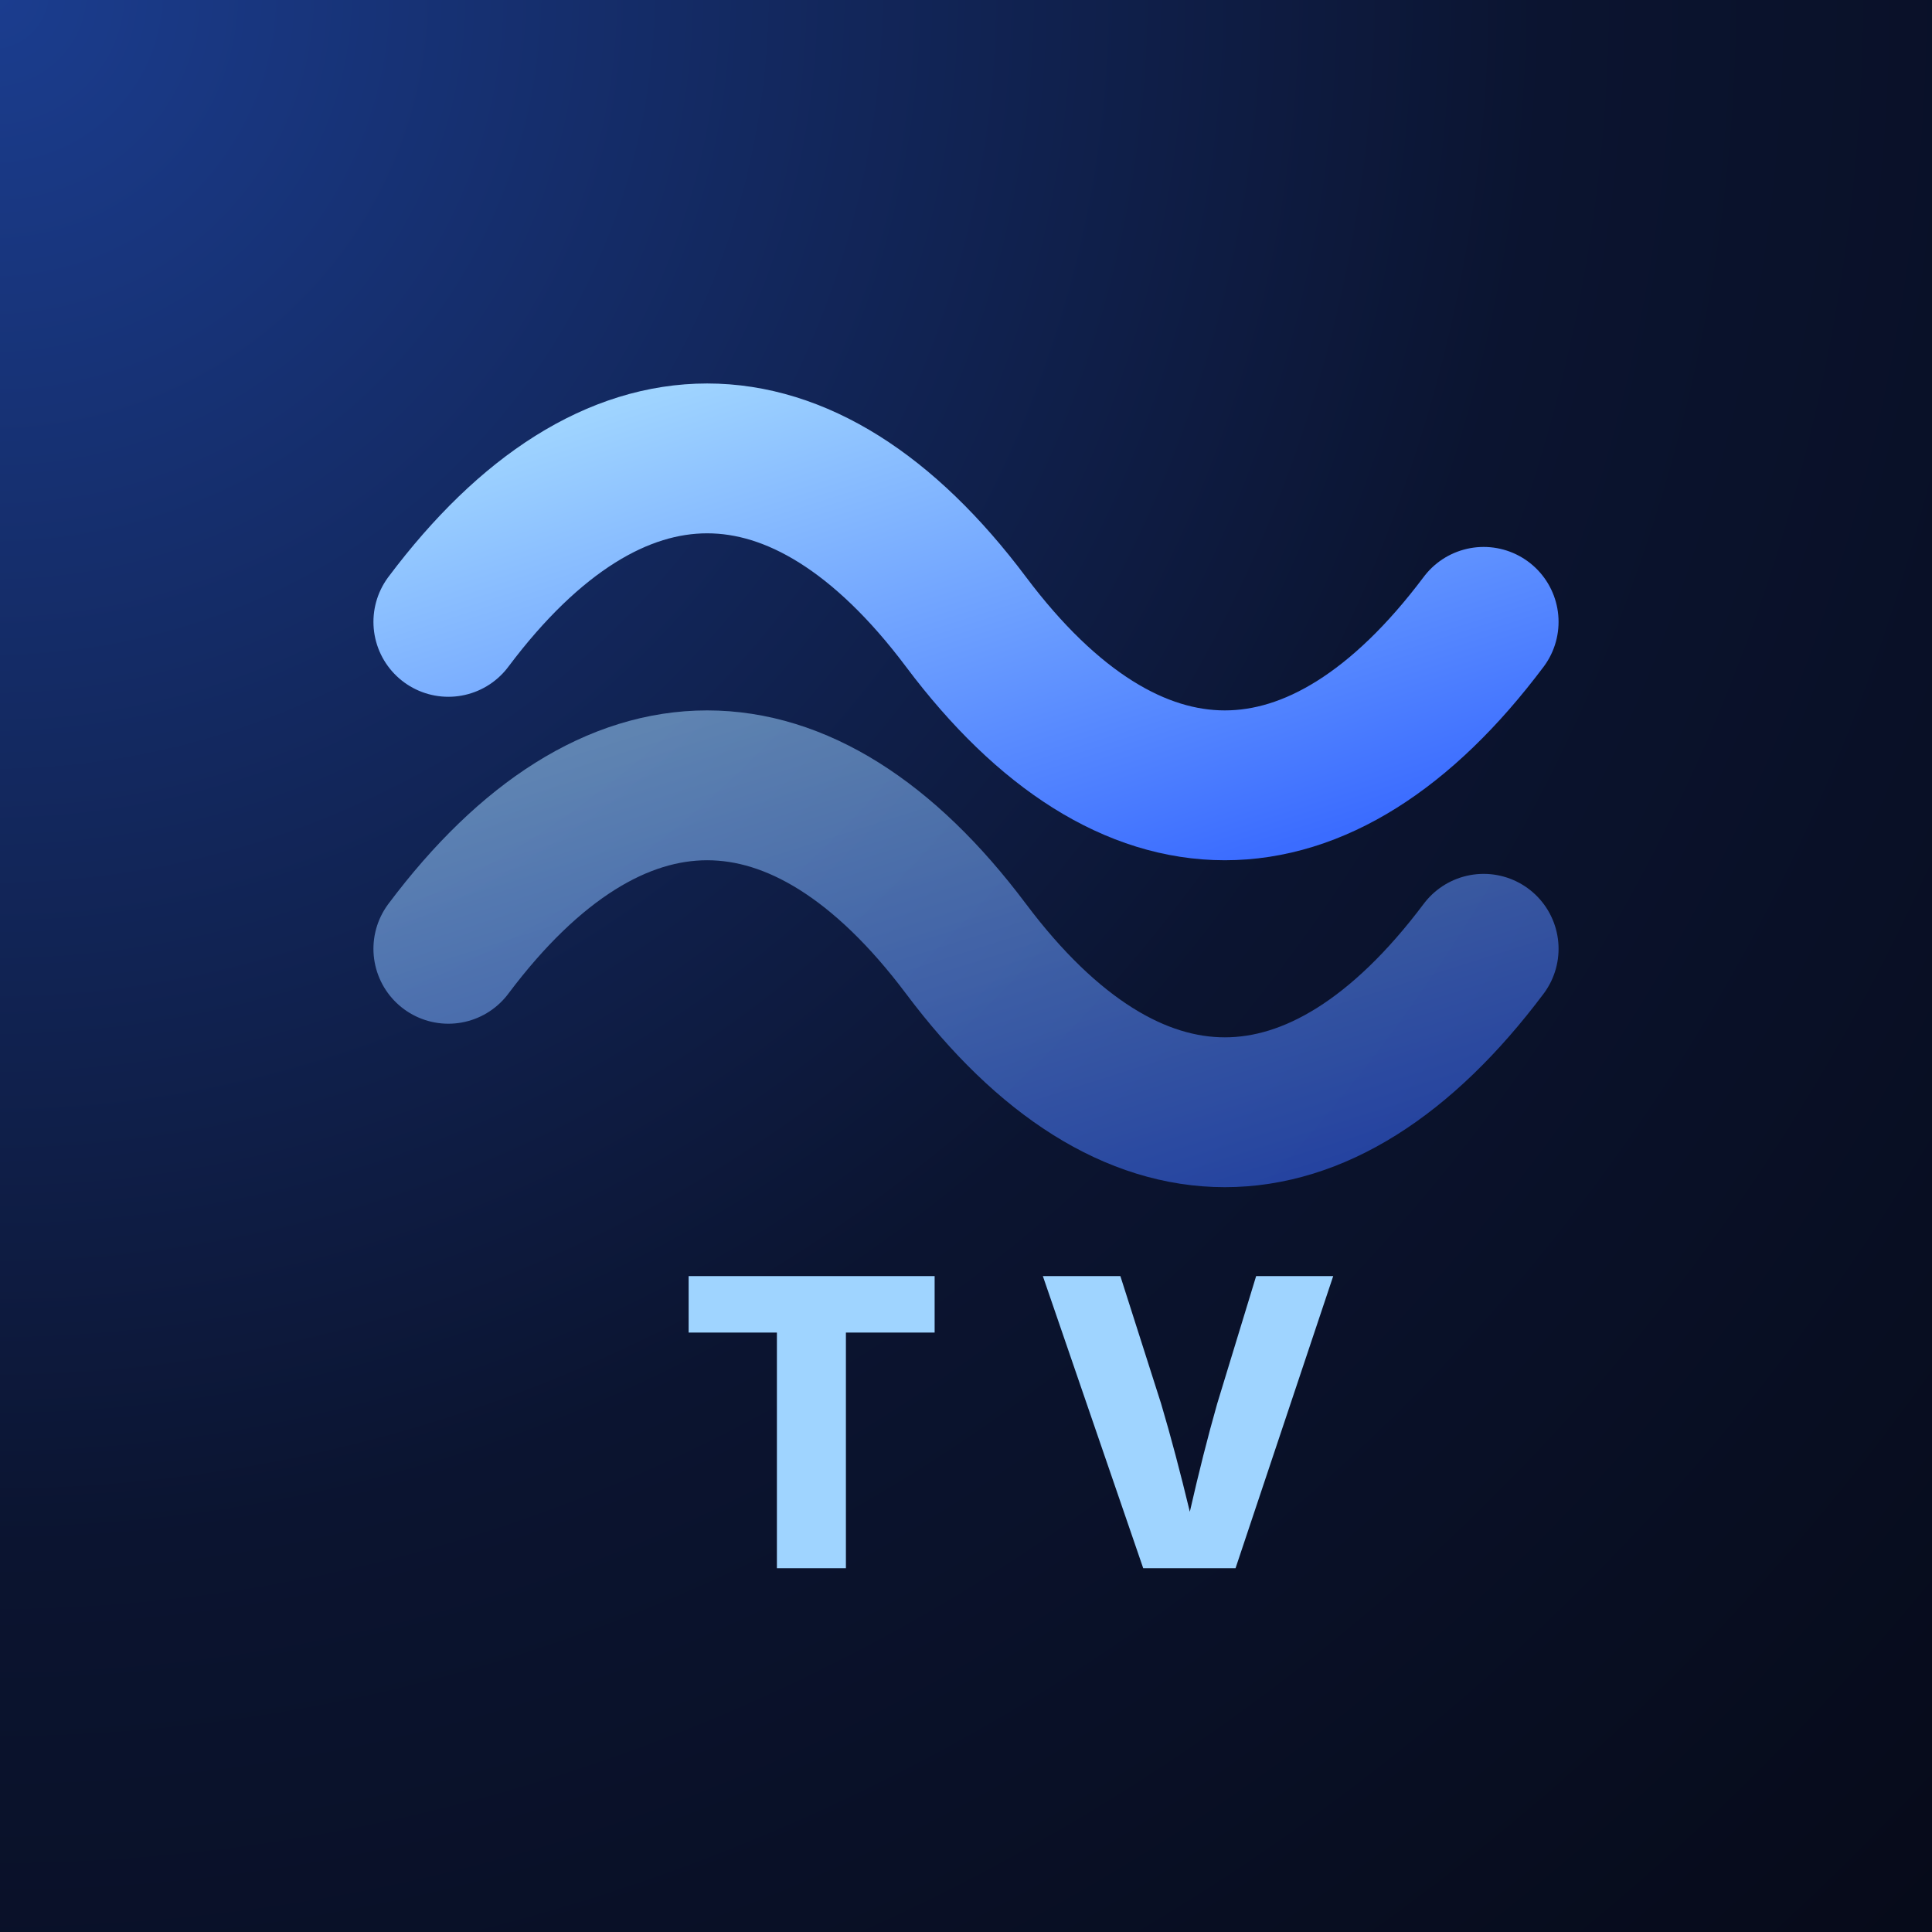
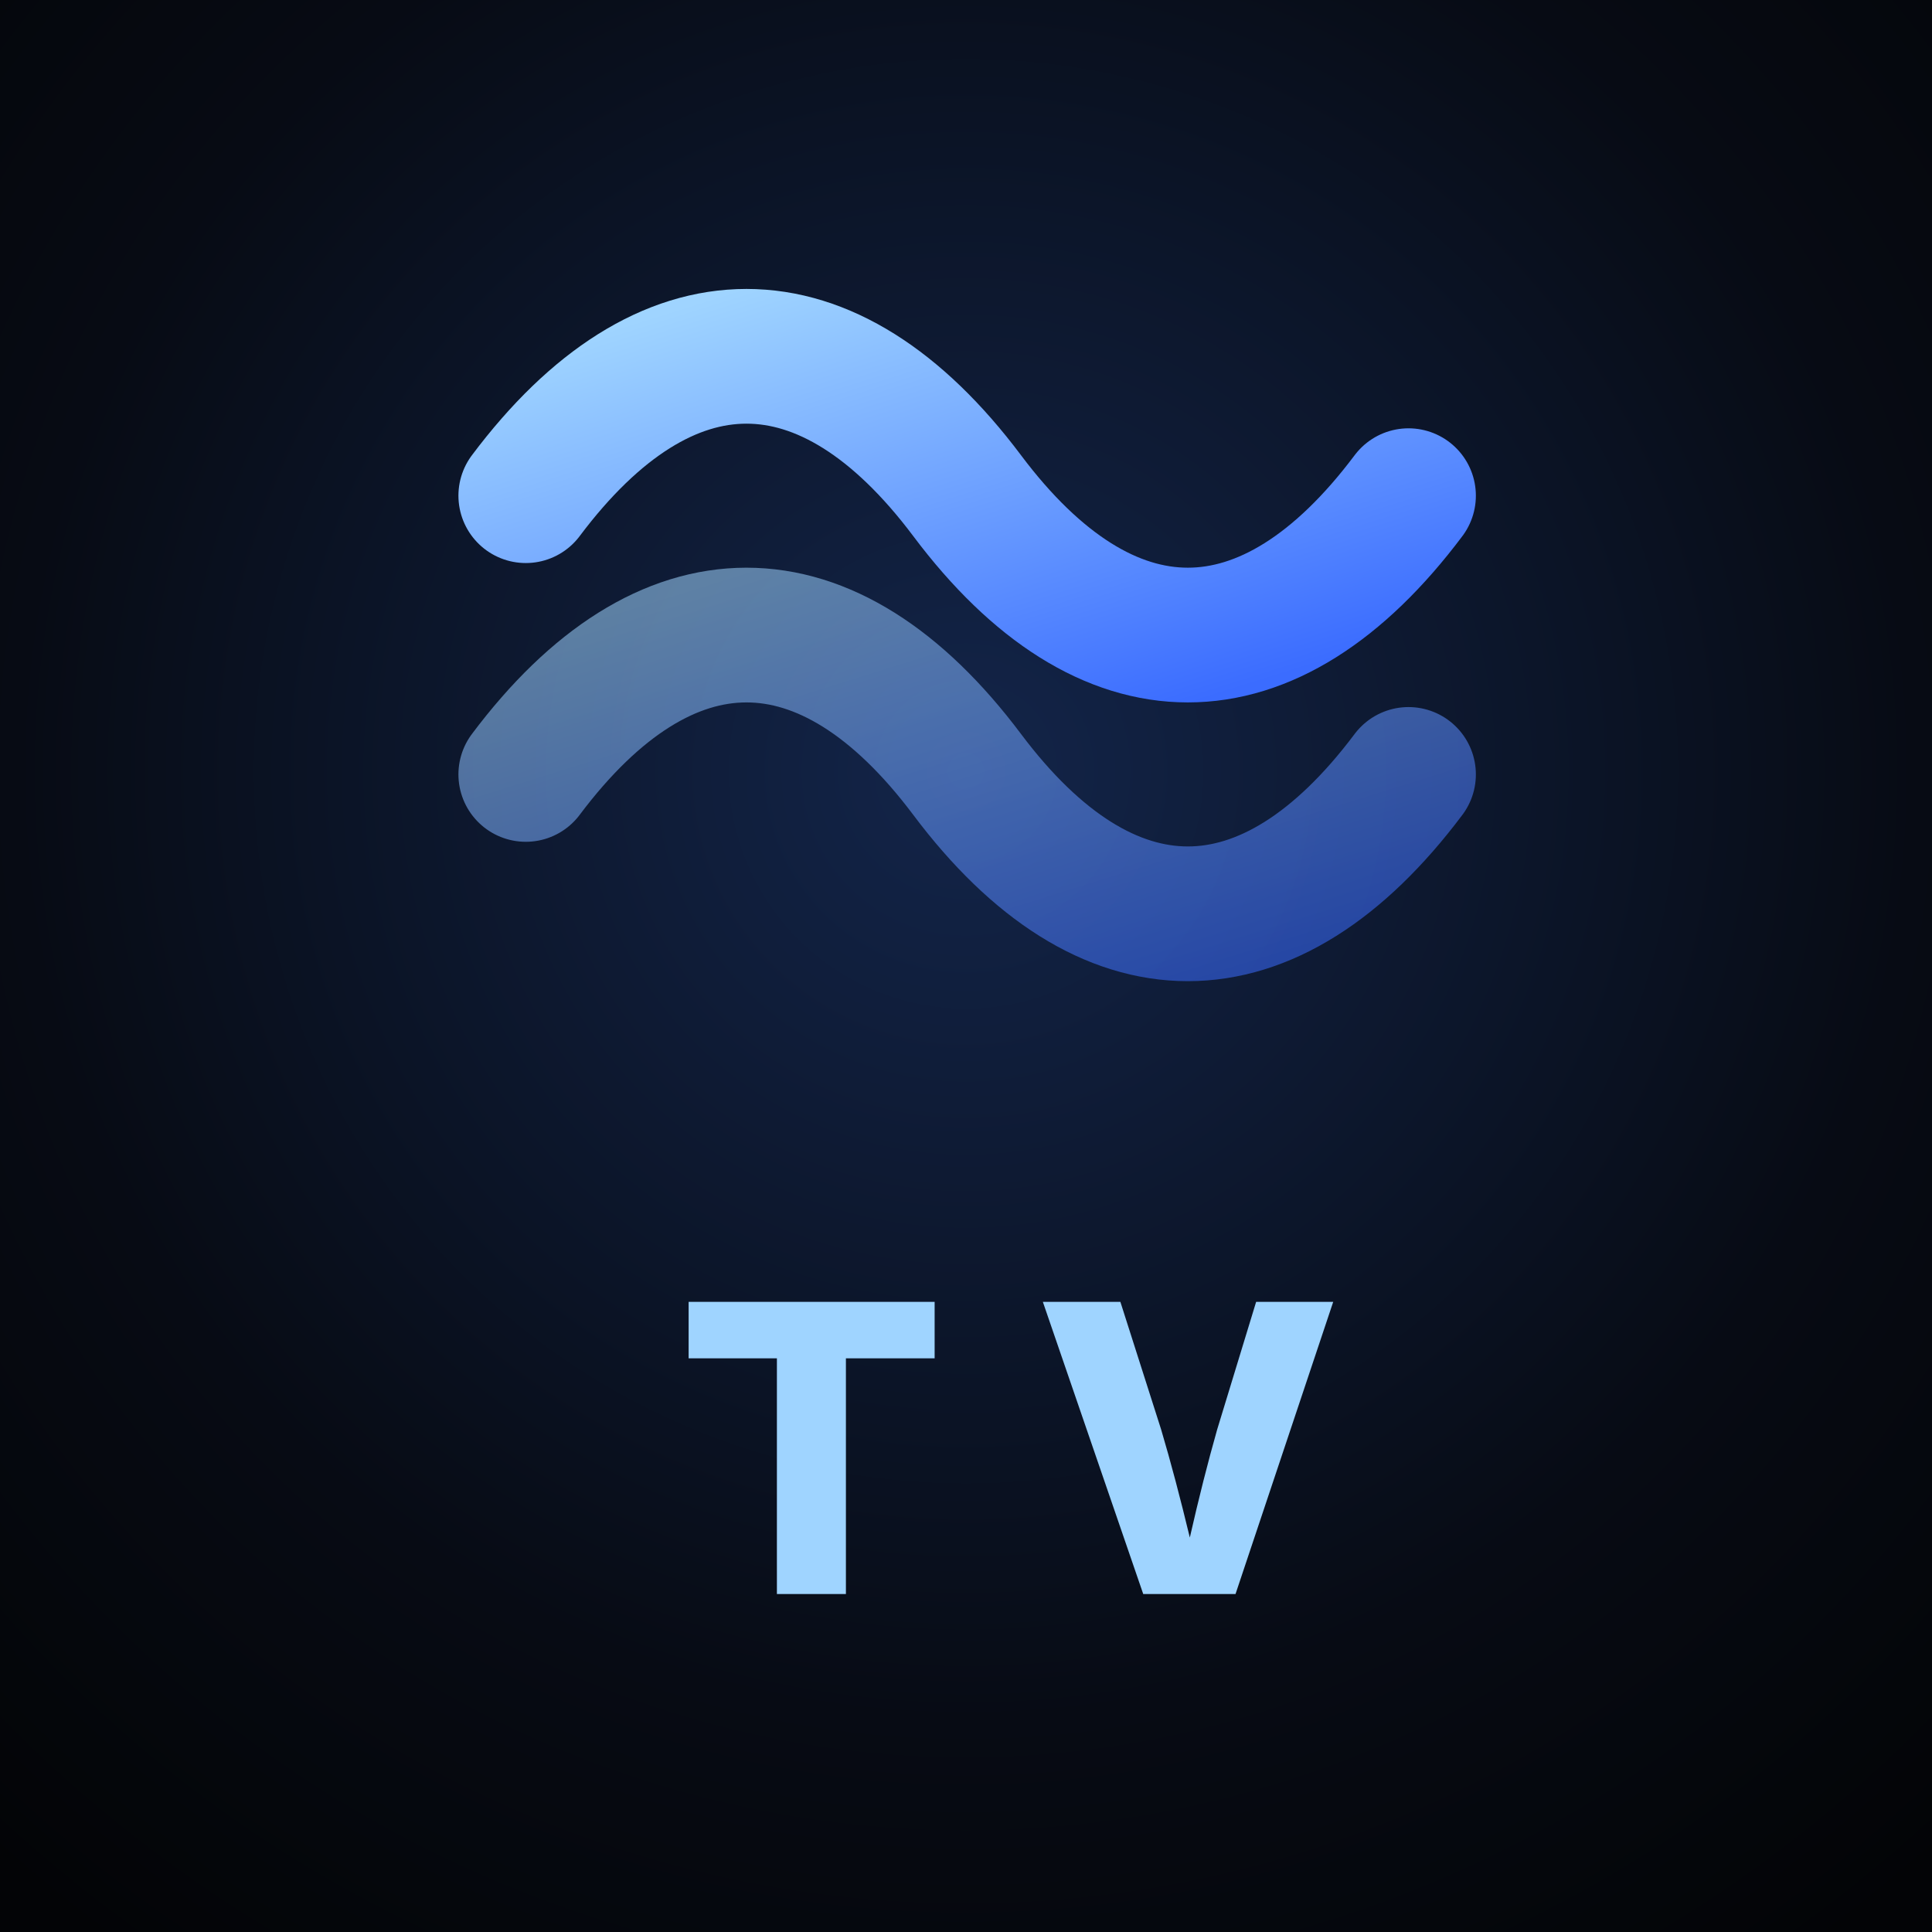
<svg xmlns="http://www.w3.org/2000/svg" viewBox="0 0 1024 1024">
  <defs>
-     <radialGradient id="bg" cx="0" cy="0" r="1.45">
-       <stop offset="0" stop-color="#1b3d8f" />
-       <stop offset=".55" stop-color="#0b1430" />
-       <stop offset="1" stop-color="#060a18" />
+     <radialGradient id="bg" cx=".5" cy=".4" r=".75">
+       <stop offset="0" stop-color="#13254a" />
+       <stop offset=".65" stop-color="#070b14" />
+       <stop offset="1" stop-color="#030406" />
    </radialGradient>
    <linearGradient id="w" x1="0" y1="0" x2="1" y2="1">
      <stop offset="0" stop-color="#9fd4ff" />
      <stop offset="1" stop-color="#3b6cff" />
    </linearGradient>
  </defs>
  <rect width="1024" height="1024" fill="url(#bg)" />
  <g transform="translate(512 512) scale(15.2) translate(-24 -25)">
-     <g transform="translate(1.2,-6) scale(.95)">
-       <path d="M5 20c6-8 13-8 19 0s13 8 19 0" fill="none" stroke="url(#w)" stroke-width="5.5" stroke-linecap="round" />
-       <path d="M5 32c6-8 13-8 19 0s13 8 19 0" fill="none" stroke="url(#w)" stroke-width="5.5" stroke-linecap="round" opacity=".55" />
+     <g transform="translate(4.6,-7.6) scale(.81)">
+       <path d="M5 20c6-8 13-8 19 0s13 8 19 0" fill="none" stroke="url(#w)" stroke-width="5.8" stroke-linecap="round" />
+       <path d="M5 32c6-8 13-8 19 0s13 8 19 0" fill="none" stroke="url(#w)" stroke-width="5.8" stroke-linecap="round" opacity=".55" />
    </g>
-     <text x="24" y="46" text-anchor="middle" font-family="Inter,-apple-system,Helvetica Neue,Arial,sans-serif" font-weight="800" font-size="14" letter-spacing="3" dx="1.5" fill="#9fd4ff">TV</text>
+     <text x="24" y="46.9" text-anchor="middle" font-family="Inter,-apple-system,Helvetica Neue,Arial,sans-serif" font-weight="800" font-size="14" letter-spacing="3" dx="1.5" fill="#9fd4ff">TV</text>
  </g>
</svg>
